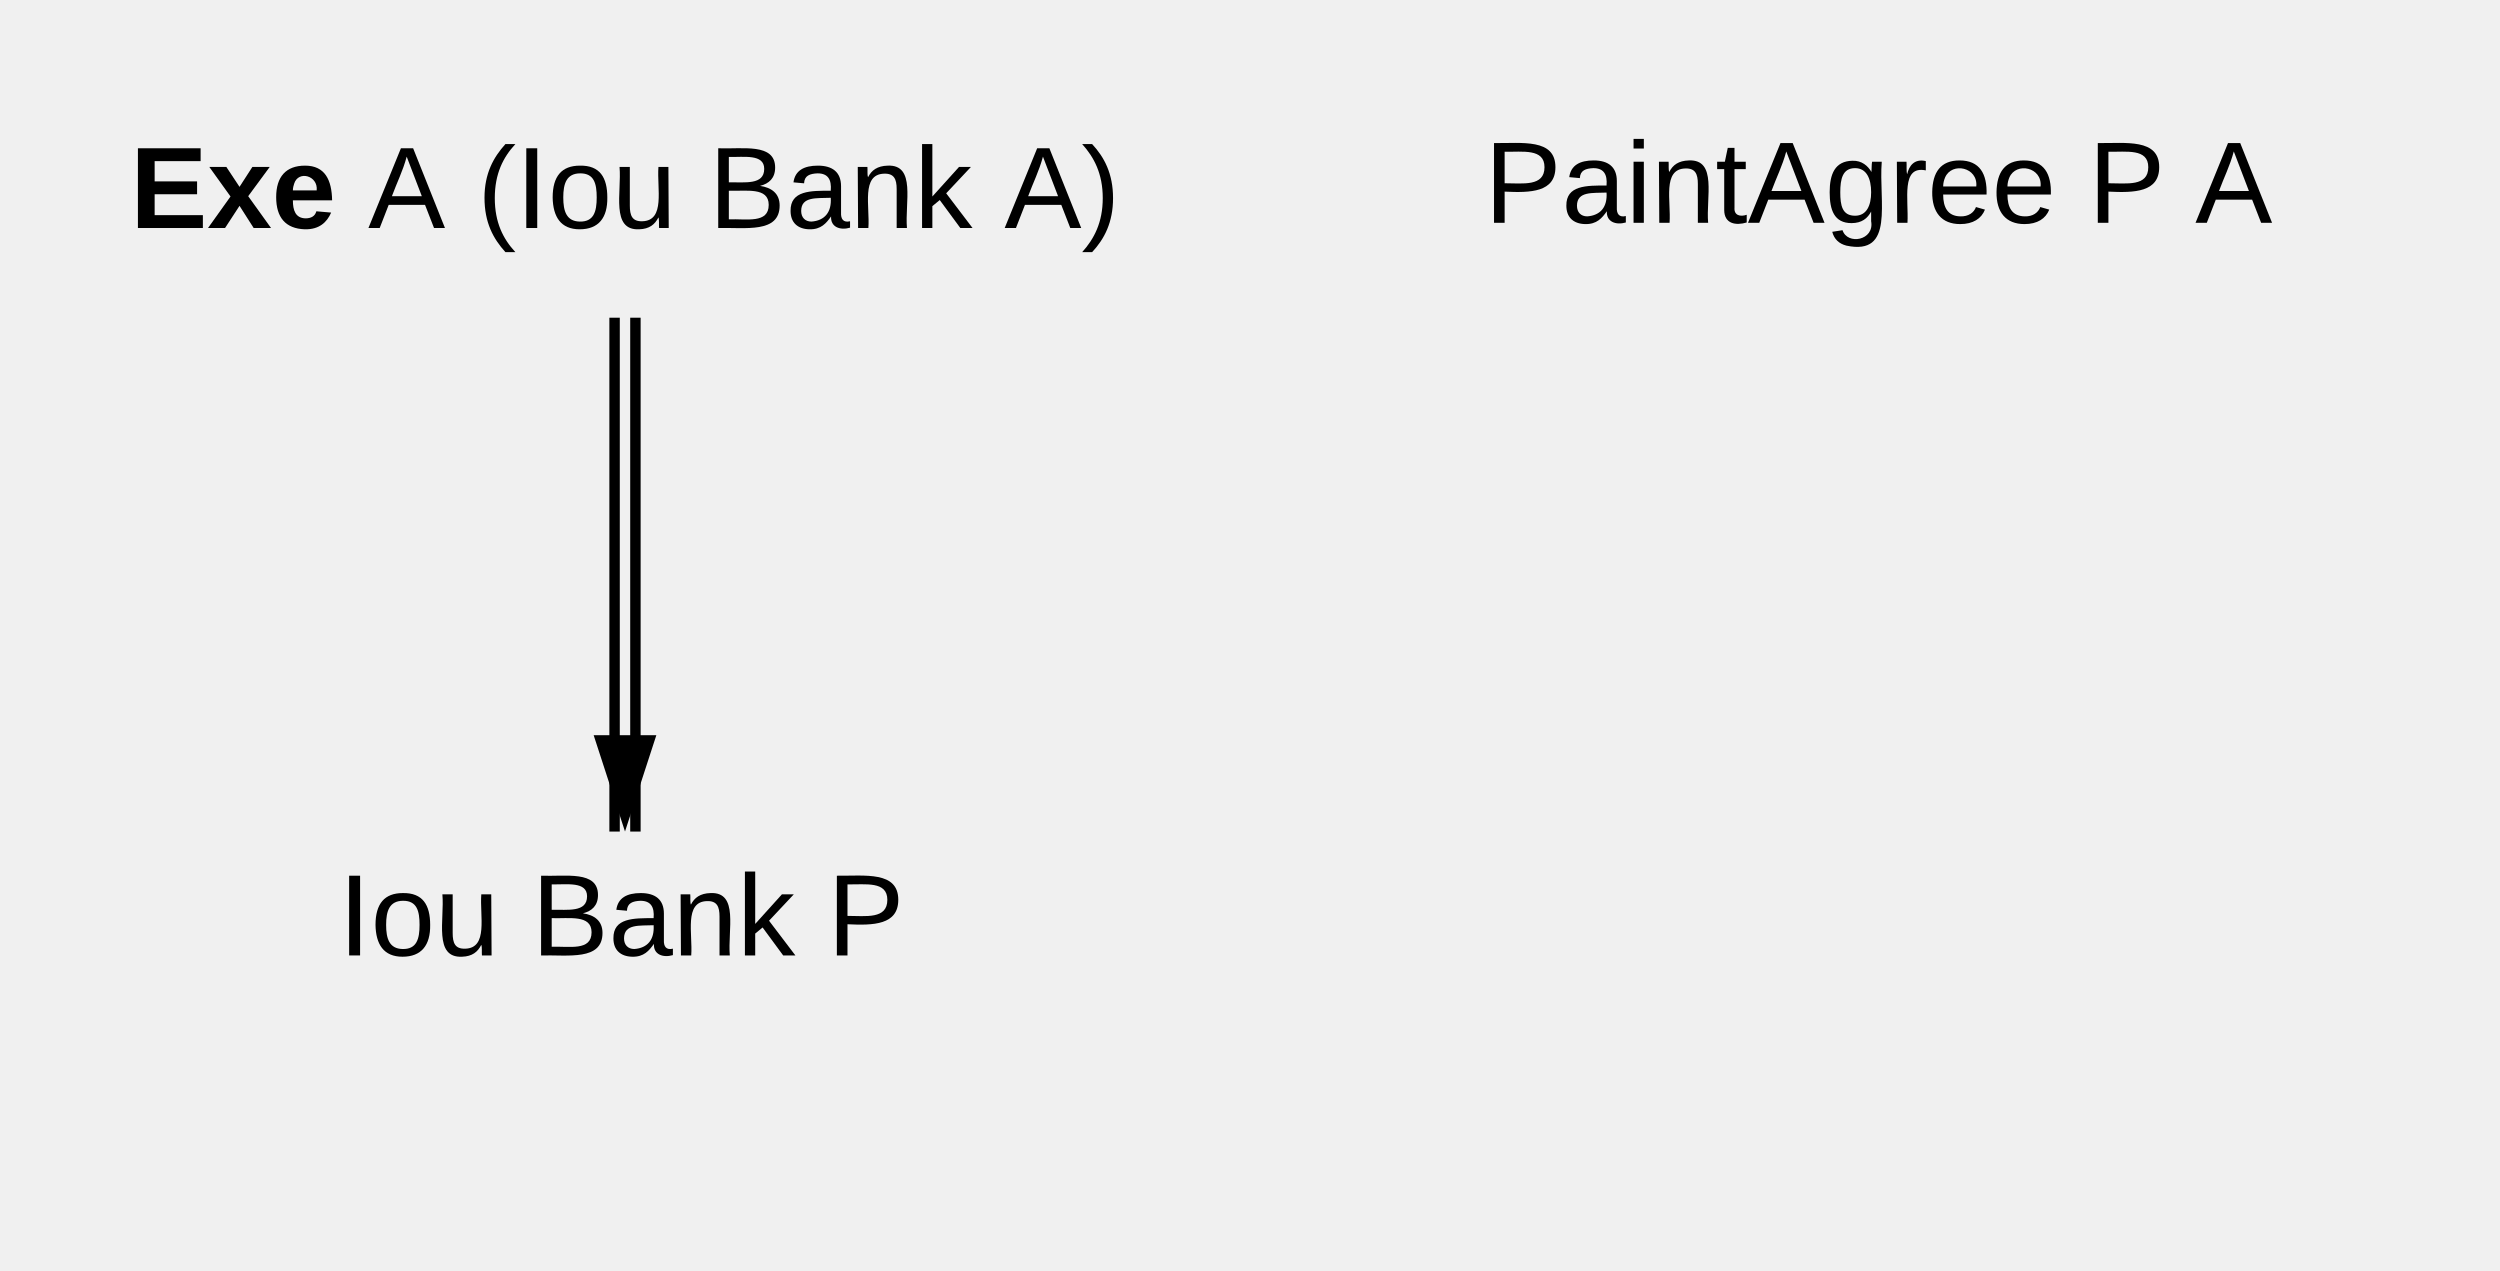
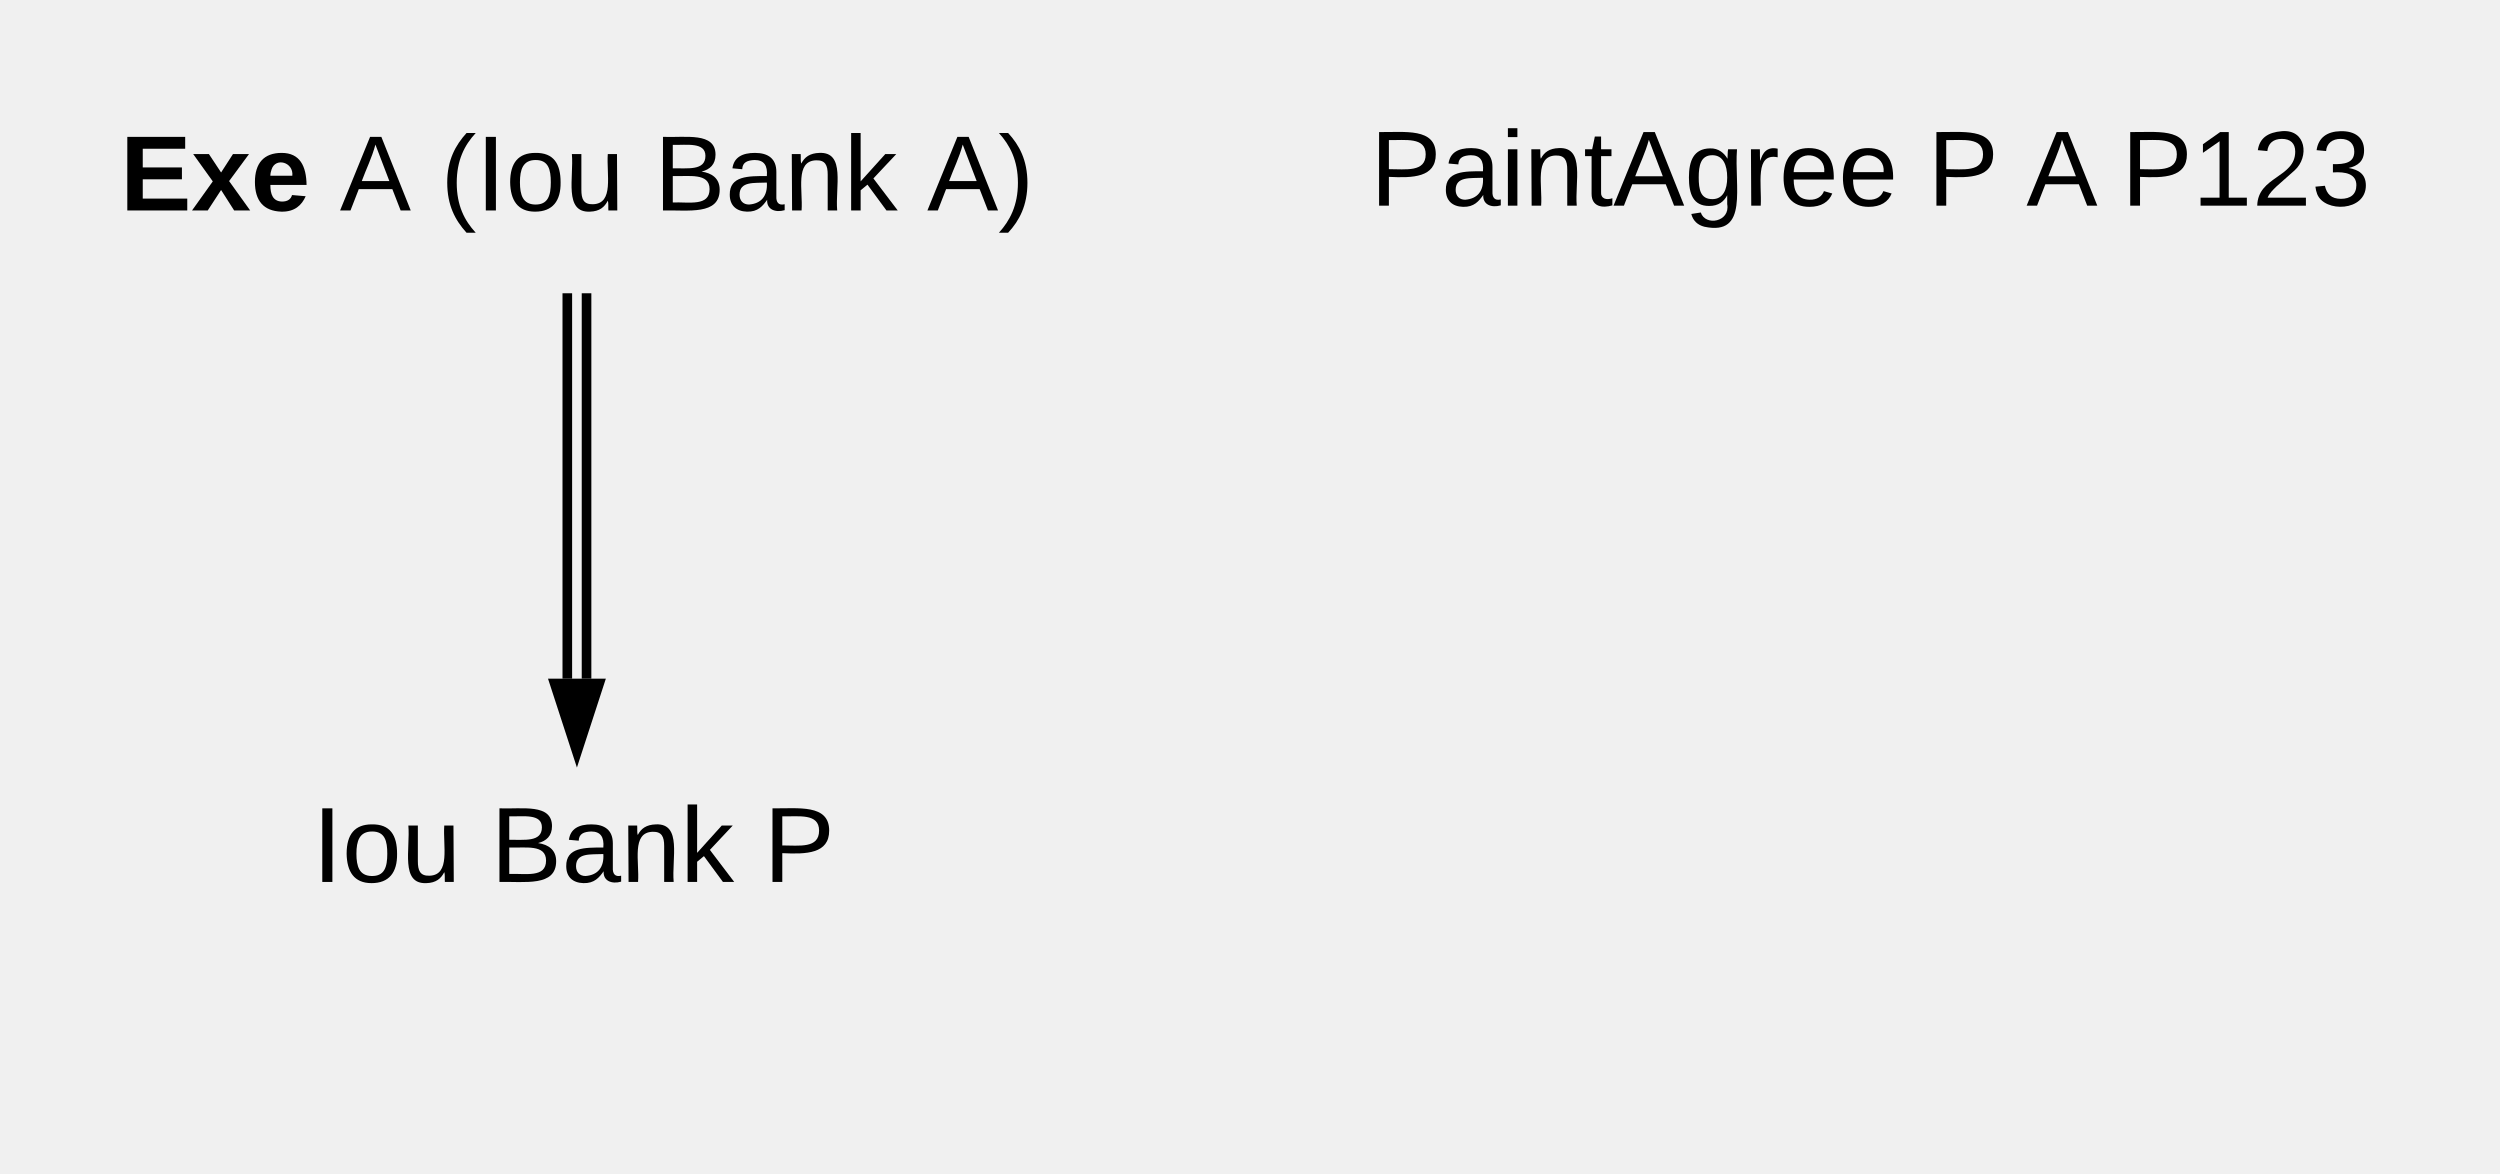
- <svg xmlns="http://www.w3.org/2000/svg" xmlns:ns1="lucid" xmlns:xlink="http://www.w3.org/1999/xlink" width="480" height="244">
+ <svg xmlns="http://www.w3.org/2000/svg" xmlns:ns1="lucid" xmlns:xlink="http://www.w3.org/1999/xlink" width="520" height="244">
  <g transform="translate(-220 -120)" ns1:page-tab-id="0_0">
-     <path d="M342 181v98.66M338 181v98.66" stroke="#000" stroke-width="2" fill="none" />
+     <path d="M342 182v79.16M338 182v79.16M342 182.03V181M338 182.03V181" stroke="#000" stroke-width="2" fill="none" />
    <path d="M340 276.42l-4.64-14.26h9.28z" stroke="#000" stroke-width="2" />
    <path d="M240 141h260v63.33H240z" stroke="#000" stroke-opacity="0" stroke-width="2" fill="#fff" fill-opacity="0" />
    <use xlink:href="#a" transform="matrix(1,0,0,1,245,146) translate(0 17.77778)" />
    <use xlink:href="#b" transform="matrix(1,0,0,1,245,146) translate(45.67901 17.77778)" />
    <use xlink:href="#c" transform="matrix(1,0,0,1,245,146) translate(66.66667 17.77778)" />
    <use xlink:href="#d" transform="matrix(1,0,0,1,245,146) translate(111.0494 17.77778)" />
    <use xlink:href="#e" transform="matrix(1,0,0,1,245,146) translate(167.8395 17.77778)" />
    <path d="M280 280.67h120V344H280z" stroke="#000" stroke-opacity="0" stroke-width="2" fill="#fff" fill-opacity="0" />
    <g>
      <use xlink:href="#f" transform="matrix(1,0,0,1,285,285.6667) translate(0 17.77778)" />
      <use xlink:href="#d" transform="matrix(1,0,0,1,285,285.6667) translate(37.03704 17.77778)" />
      <use xlink:href="#g" transform="matrix(1,0,0,1,285,285.6667) translate(93.82716 17.77778)" />
    </g>
-     <path d="M500 140h180v64H500z" stroke="#000" stroke-opacity="0" stroke-width="2" fill="#fff" fill-opacity="0" />
+     <path d="M500 140h220v64H500z" stroke="#000" stroke-opacity="0" stroke-width="2" fill="#fff" fill-opacity="0" />
    <g>
      <use xlink:href="#h" transform="matrix(1,0,0,1,505,145) translate(0 17.77778)" />
      <use xlink:href="#i" transform="matrix(1,0,0,1,505,145) translate(115.9259 17.77778)" />
      <use xlink:href="#j" transform="matrix(1,0,0,1,505,145) translate(136.4815 17.77778)" />
+       <use xlink:href="#k" transform="matrix(1,0,0,1,505,145) translate(156.2346 17.77778)" />
    </g>
    <defs>
-       <path d="M24 0v-248h195v40H76v63h132v40H76v65h150V0H24" id="k" />
-       <path d="M144 0l-44-69L55 0H2l70-98-66-92h53l41 62 40-62h54l-67 91 71 99h-54" id="l" />
-       <path d="M185-48c-13 30-37 53-82 52C43 2 14-33 14-96s30-98 90-98c62 0 83 45 84 108H66c0 31 8 55 39 56 18 0 30-7 34-22zm-45-69c5-46-57-63-70-21-2 6-4 13-4 21h74" id="m" />
+       <path d="M24 0v-248h195v40H76v63h132v40H76v65h150V0H24" id="l" />
+       <path d="M144 0l-44-69L55 0H2l70-98-66-92h53l41 62 40-62h54l-67 91 71 99h-54" id="m" />
+       <path d="M185-48c-13 30-37 53-82 52C43 2 14-33 14-96s30-98 90-98c62 0 83 45 84 108H66c0 31 8 55 39 56 18 0 30-7 34-22zm-45-69c5-46-57-63-70-21-2 6-4 13-4 21h74" id="n" />
      <g id="a">
-         <use transform="matrix(0.0617284,0,0,0.0617284,0,0)" xlink:href="#k" />
-         <use transform="matrix(0.0617284,0,0,0.0617284,14.81481,0)" xlink:href="#l" />
-         <use transform="matrix(0.0617284,0,0,0.0617284,27.16049,0)" xlink:href="#m" />
+         <use transform="matrix(0.0617284,0,0,0.0617284,0,0)" xlink:href="#l" />
+         <use transform="matrix(0.0617284,0,0,0.0617284,14.81481,0)" xlink:href="#m" />
+         <use transform="matrix(0.0617284,0,0,0.0617284,27.16049,0)" xlink:href="#n" />
      </g>
-       <path d="M205 0l-28-72H64L36 0H1l101-248h38L239 0h-34zm-38-99l-47-123c-12 45-31 82-46 123h93" id="n" />
-       <use transform="matrix(0.0617284,0,0,0.0617284,0,0)" xlink:href="#n" id="b" />
-       <path d="M87 75C49 33 22-17 22-94c0-76 28-126 65-167h31c-38 41-64 92-64 168S80 34 118 75H87" id="o" />
-       <path d="M33 0v-248h34V0H33" id="p" />
-       <path d="M100-194c62-1 85 37 85 99 1 63-27 99-86 99S16-35 15-95c0-66 28-99 85-99zM99-20c44 1 53-31 53-75 0-43-8-75-51-75s-53 32-53 75 10 74 51 75" id="q" />
-       <path d="M84 4C-5 8 30-112 23-190h32v120c0 31 7 50 39 49 72-2 45-101 50-169h31l1 190h-30c-1-10 1-25-2-33-11 22-28 36-60 37" id="r" />
+       <path d="M205 0l-28-72H64L36 0H1l101-248h38L239 0h-34zm-38-99l-47-123c-12 45-31 82-46 123h93" id="o" />
+       <use transform="matrix(0.0617284,0,0,0.0617284,0,0)" xlink:href="#o" id="b" />
+       <path d="M87 75C49 33 22-17 22-94c0-76 28-126 65-167h31c-38 41-64 92-64 168S80 34 118 75H87" id="p" />
+       <path d="M33 0v-248h34V0H33" id="q" />
+       <path d="M100-194c62-1 85 37 85 99 1 63-27 99-86 99S16-35 15-95c0-66 28-99 85-99zM99-20c44 1 53-31 53-75 0-43-8-75-51-75s-53 32-53 75 10 74 51 75" id="r" />
+       <path d="M84 4C-5 8 30-112 23-190h32v120c0 31 7 50 39 49 72-2 45-101 50-169h31l1 190h-30c-1-10 1-25-2-33-11 22-28 36-60 37" id="s" />
      <g id="c">
+         <use transform="matrix(0.0617284,0,0,0.0617284,0,0)" xlink:href="#p" />
+         <use transform="matrix(0.0617284,0,0,0.0617284,7.345679,0)" xlink:href="#q" />
+         <use transform="matrix(0.0617284,0,0,0.0617284,13.51852,0)" xlink:href="#r" />
+         <use transform="matrix(0.0617284,0,0,0.0617284,25.8642,0)" xlink:href="#s" />
+       </g>
+       <path d="M160-131c35 5 61 23 61 61C221 17 115-2 30 0v-248c76 3 177-17 177 60 0 33-19 50-47 57zm-97-11c50-1 110 9 110-42 0-47-63-36-110-37v79zm0 115c55-2 124 14 124-45 0-56-70-42-124-44v89" id="t" />
+       <path d="M141-36C126-15 110 5 73 4 37 3 15-17 15-53c-1-64 63-63 125-63 3-35-9-54-41-54-24 1-41 7-42 31l-33-3c5-37 33-52 76-52 45 0 72 20 72 64v82c-1 20 7 32 28 27v20c-31 9-61-2-59-35zM48-53c0 20 12 33 32 33 41-3 63-29 60-74-43 2-92-5-92 41" id="u" />
+       <path d="M117-194c89-4 53 116 60 194h-32v-121c0-31-8-49-39-48C34-167 62-67 57 0H25l-1-190h30c1 10-1 24 2 32 11-22 29-35 61-36" id="v" />
+       <path d="M143 0L79-87 56-68V0H24v-261h32v163l83-92h37l-77 82L181 0h-38" id="w" />
+       <g id="d">
+         <use transform="matrix(0.0617284,0,0,0.0617284,0,0)" xlink:href="#t" />
+         <use transform="matrix(0.0617284,0,0,0.0617284,14.81481,0)" xlink:href="#u" />
+         <use transform="matrix(0.0617284,0,0,0.0617284,27.16049,0)" xlink:href="#v" />
+         <use transform="matrix(0.0617284,0,0,0.0617284,39.50617,0)" xlink:href="#w" />
+       </g>
+       <path d="M33-261c38 41 65 92 65 168S71 34 33 75H2C39 34 66-17 66-93S39-220 2-261h31" id="x" />
+       <g id="e">
        <use transform="matrix(0.0617284,0,0,0.0617284,0,0)" xlink:href="#o" />
-         <use transform="matrix(0.0617284,0,0,0.0617284,7.345679,0)" xlink:href="#p" />
-         <use transform="matrix(0.0617284,0,0,0.0617284,13.51852,0)" xlink:href="#q" />
-         <use transform="matrix(0.0617284,0,0,0.0617284,25.8642,0)" xlink:href="#r" />
-       </g>
-       <path d="M160-131c35 5 61 23 61 61C221 17 115-2 30 0v-248c76 3 177-17 177 60 0 33-19 50-47 57zm-97-11c50-1 110 9 110-42 0-47-63-36-110-37v79zm0 115c55-2 124 14 124-45 0-56-70-42-124-44v89" id="s" />
-       <path d="M141-36C126-15 110 5 73 4 37 3 15-17 15-53c-1-64 63-63 125-63 3-35-9-54-41-54-24 1-41 7-42 31l-33-3c5-37 33-52 76-52 45 0 72 20 72 64v82c-1 20 7 32 28 27v20c-31 9-61-2-59-35zM48-53c0 20 12 33 32 33 41-3 63-29 60-74-43 2-92-5-92 41" id="t" />
-       <path d="M117-194c89-4 53 116 60 194h-32v-121c0-31-8-49-39-48C34-167 62-67 57 0H25l-1-190h30c1 10-1 24 2 32 11-22 29-35 61-36" id="u" />
-       <path d="M143 0L79-87 56-68V0H24v-261h32v163l83-92h37l-77 82L181 0h-38" id="v" />
-       <g id="d">
-         <use transform="matrix(0.0617284,0,0,0.0617284,0,0)" xlink:href="#s" />
-         <use transform="matrix(0.0617284,0,0,0.0617284,14.81481,0)" xlink:href="#t" />
-         <use transform="matrix(0.0617284,0,0,0.0617284,27.16049,0)" xlink:href="#u" />
-         <use transform="matrix(0.0617284,0,0,0.0617284,39.50617,0)" xlink:href="#v" />
-       </g>
-       <path d="M33-261c38 41 65 92 65 168S71 34 33 75H2C39 34 66-17 66-93S39-220 2-261h31" id="w" />
-       <g id="e">
-         <use transform="matrix(0.0617284,0,0,0.0617284,0,0)" xlink:href="#n" />
-         <use transform="matrix(0.0617284,0,0,0.0617284,14.81481,0)" xlink:href="#w" />
+         <use transform="matrix(0.0617284,0,0,0.0617284,14.81481,0)" xlink:href="#x" />
      </g>
      <g id="f">
-         <use transform="matrix(0.0617284,0,0,0.0617284,0,0)" xlink:href="#p" />
-         <use transform="matrix(0.0617284,0,0,0.0617284,6.17284,0)" xlink:href="#q" />
-         <use transform="matrix(0.0617284,0,0,0.0617284,18.51852,0)" xlink:href="#r" />
+         <use transform="matrix(0.0617284,0,0,0.0617284,0,0)" xlink:href="#q" />
+         <use transform="matrix(0.0617284,0,0,0.0617284,6.17284,0)" xlink:href="#r" />
+         <use transform="matrix(0.0617284,0,0,0.0617284,18.51852,0)" xlink:href="#s" />
      </g>
-       <path d="M30-248c87 1 191-15 191 75 0 78-77 80-158 76V0H30v-248zm33 125c57 0 124 11 124-50 0-59-68-47-124-48v98" id="x" />
-       <use transform="matrix(0.0617284,0,0,0.0617284,0,0)" xlink:href="#x" id="g" />
-       <path d="M24-231v-30h32v30H24zM24 0v-190h32V0H24" id="y" />
-       <path d="M59-47c-2 24 18 29 38 22v24C64 9 27 4 27-40v-127H5v-23h24l9-43h21v43h35v23H59v120" id="z" />
-       <path d="M177-190C167-65 218 103 67 71c-23-6-38-20-44-43l32-5c15 47 100 32 89-28v-30C133-14 115 1 83 1 29 1 15-40 15-95c0-56 16-97 71-98 29-1 48 16 59 35 1-10 0-23 2-32h30zM94-22c36 0 50-32 50-73 0-42-14-75-50-75-39 0-46 34-46 75s6 73 46 73" id="A" />
-       <path d="M114-163C36-179 61-72 57 0H25l-1-190h30c1 12-1 29 2 39 6-27 23-49 58-41v29" id="B" />
-       <path d="M100-194c63 0 86 42 84 106H49c0 40 14 67 53 68 26 1 43-12 49-29l28 8c-11 28-37 45-77 45C44 4 14-33 15-96c1-61 26-98 85-98zm52 81c6-60-76-77-97-28-3 7-6 17-6 28h103" id="C" />
+       <path d="M30-248c87 1 191-15 191 75 0 78-77 80-158 76V0H30v-248zm33 125c57 0 124 11 124-50 0-59-68-47-124-48v98" id="y" />
+       <use transform="matrix(0.0617284,0,0,0.0617284,0,0)" xlink:href="#y" id="g" />
+       <path d="M24-231v-30h32v30H24zM24 0v-190h32V0H24" id="z" />
+       <path d="M59-47c-2 24 18 29 38 22v24C64 9 27 4 27-40v-127H5v-23h24l9-43h21v43h35v23H59v120" id="A" />
+       <path d="M177-190C167-65 218 103 67 71c-23-6-38-20-44-43l32-5c15 47 100 32 89-28v-30C133-14 115 1 83 1 29 1 15-40 15-95c0-56 16-97 71-98 29-1 48 16 59 35 1-10 0-23 2-32h30zM94-22c36 0 50-32 50-73 0-42-14-75-50-75-39 0-46 34-46 75s6 73 46 73" id="B" />
+       <path d="M114-163C36-179 61-72 57 0H25l-1-190h30c1 12-1 29 2 39 6-27 23-49 58-41v29" id="C" />
+       <path d="M100-194c63 0 86 42 84 106H49c0 40 14 67 53 68 26 1 43-12 49-29l28 8c-11 28-37 45-77 45C44 4 14-33 15-96c1-61 26-98 85-98zm52 81c6-60-76-77-97-28-3 7-6 17-6 28h103" id="D" />
      <g id="h">
-         <use transform="matrix(0.0617284,0,0,0.0617284,0,0)" xlink:href="#x" />
-         <use transform="matrix(0.0617284,0,0,0.0617284,14.81481,0)" xlink:href="#t" />
-         <use transform="matrix(0.0617284,0,0,0.0617284,27.16049,0)" xlink:href="#y" />
-         <use transform="matrix(0.0617284,0,0,0.0617284,32.03704,0)" xlink:href="#u" />
-         <use transform="matrix(0.0617284,0,0,0.0617284,44.38272,0)" xlink:href="#z" />
-         <use transform="matrix(0.0617284,0,0,0.0617284,50.55556,0)" xlink:href="#n" />
-         <use transform="matrix(0.0617284,0,0,0.0617284,65.37037,0)" xlink:href="#A" />
-         <use transform="matrix(0.0617284,0,0,0.0617284,77.71605,0)" xlink:href="#B" />
-         <use transform="matrix(0.0617284,0,0,0.0617284,85.06173,0)" xlink:href="#C" />
-         <use transform="matrix(0.0617284,0,0,0.0617284,97.40741,0)" xlink:href="#C" />
+         <use transform="matrix(0.0617284,0,0,0.0617284,0,0)" xlink:href="#y" />
+         <use transform="matrix(0.0617284,0,0,0.0617284,14.81481,0)" xlink:href="#u" />
+         <use transform="matrix(0.0617284,0,0,0.0617284,27.16049,0)" xlink:href="#z" />
+         <use transform="matrix(0.0617284,0,0,0.0617284,32.03704,0)" xlink:href="#v" />
+         <use transform="matrix(0.0617284,0,0,0.0617284,44.38272,0)" xlink:href="#A" />
+         <use transform="matrix(0.0617284,0,0,0.0617284,50.55556,0)" xlink:href="#o" />
+         <use transform="matrix(0.0617284,0,0,0.0617284,65.37037,0)" xlink:href="#B" />
+         <use transform="matrix(0.0617284,0,0,0.0617284,77.71605,0)" xlink:href="#C" />
+         <use transform="matrix(0.0617284,0,0,0.0617284,85.06173,0)" xlink:href="#D" />
+         <use transform="matrix(0.0617284,0,0,0.0617284,97.40741,0)" xlink:href="#D" />
      </g>
-       <use transform="matrix(0.0617284,0,0,0.0617284,0,0)" xlink:href="#x" id="i" />
-       <use transform="matrix(0.0617284,0,0,0.0617284,0,0)" xlink:href="#n" id="j" />
+       <use transform="matrix(0.0617284,0,0,0.0617284,0,0)" xlink:href="#y" id="i" />
+       <use transform="matrix(0.0617284,0,0,0.0617284,0,0)" xlink:href="#o" id="j" />
+       <path d="M27 0v-27h64v-190l-56 39v-29l58-41h29v221h61V0H27" id="E" />
+       <path d="M101-251c82-7 93 87 43 132L82-64C71-53 59-42 53-27h129V0H18c2-99 128-94 128-182 0-28-16-43-45-43s-46 15-49 41l-32-3c6-41 34-60 81-64" id="F" />
+       <path d="M126-127c33 6 58 20 58 59 0 88-139 92-164 29-3-8-5-16-6-25l32-3c6 27 21 44 54 44 32 0 52-15 52-46 0-38-36-46-79-43v-28c39 1 72-4 72-42 0-27-17-43-46-43-28 0-47 15-49 41l-32-3c6-42 35-63 81-64 48-1 79 21 79 65 0 36-21 52-52 59" id="G" />
+       <g id="k">
+         <use transform="matrix(0.0617284,0,0,0.0617284,0,0)" xlink:href="#y" />
+         <use transform="matrix(0.0617284,0,0,0.0617284,14.81481,0)" xlink:href="#E" />
+         <use transform="matrix(0.0617284,0,0,0.0617284,27.16049,0)" xlink:href="#F" />
+         <use transform="matrix(0.0617284,0,0,0.0617284,39.50617,0)" xlink:href="#G" />
+       </g>
    </defs>
  </g>
</svg>
